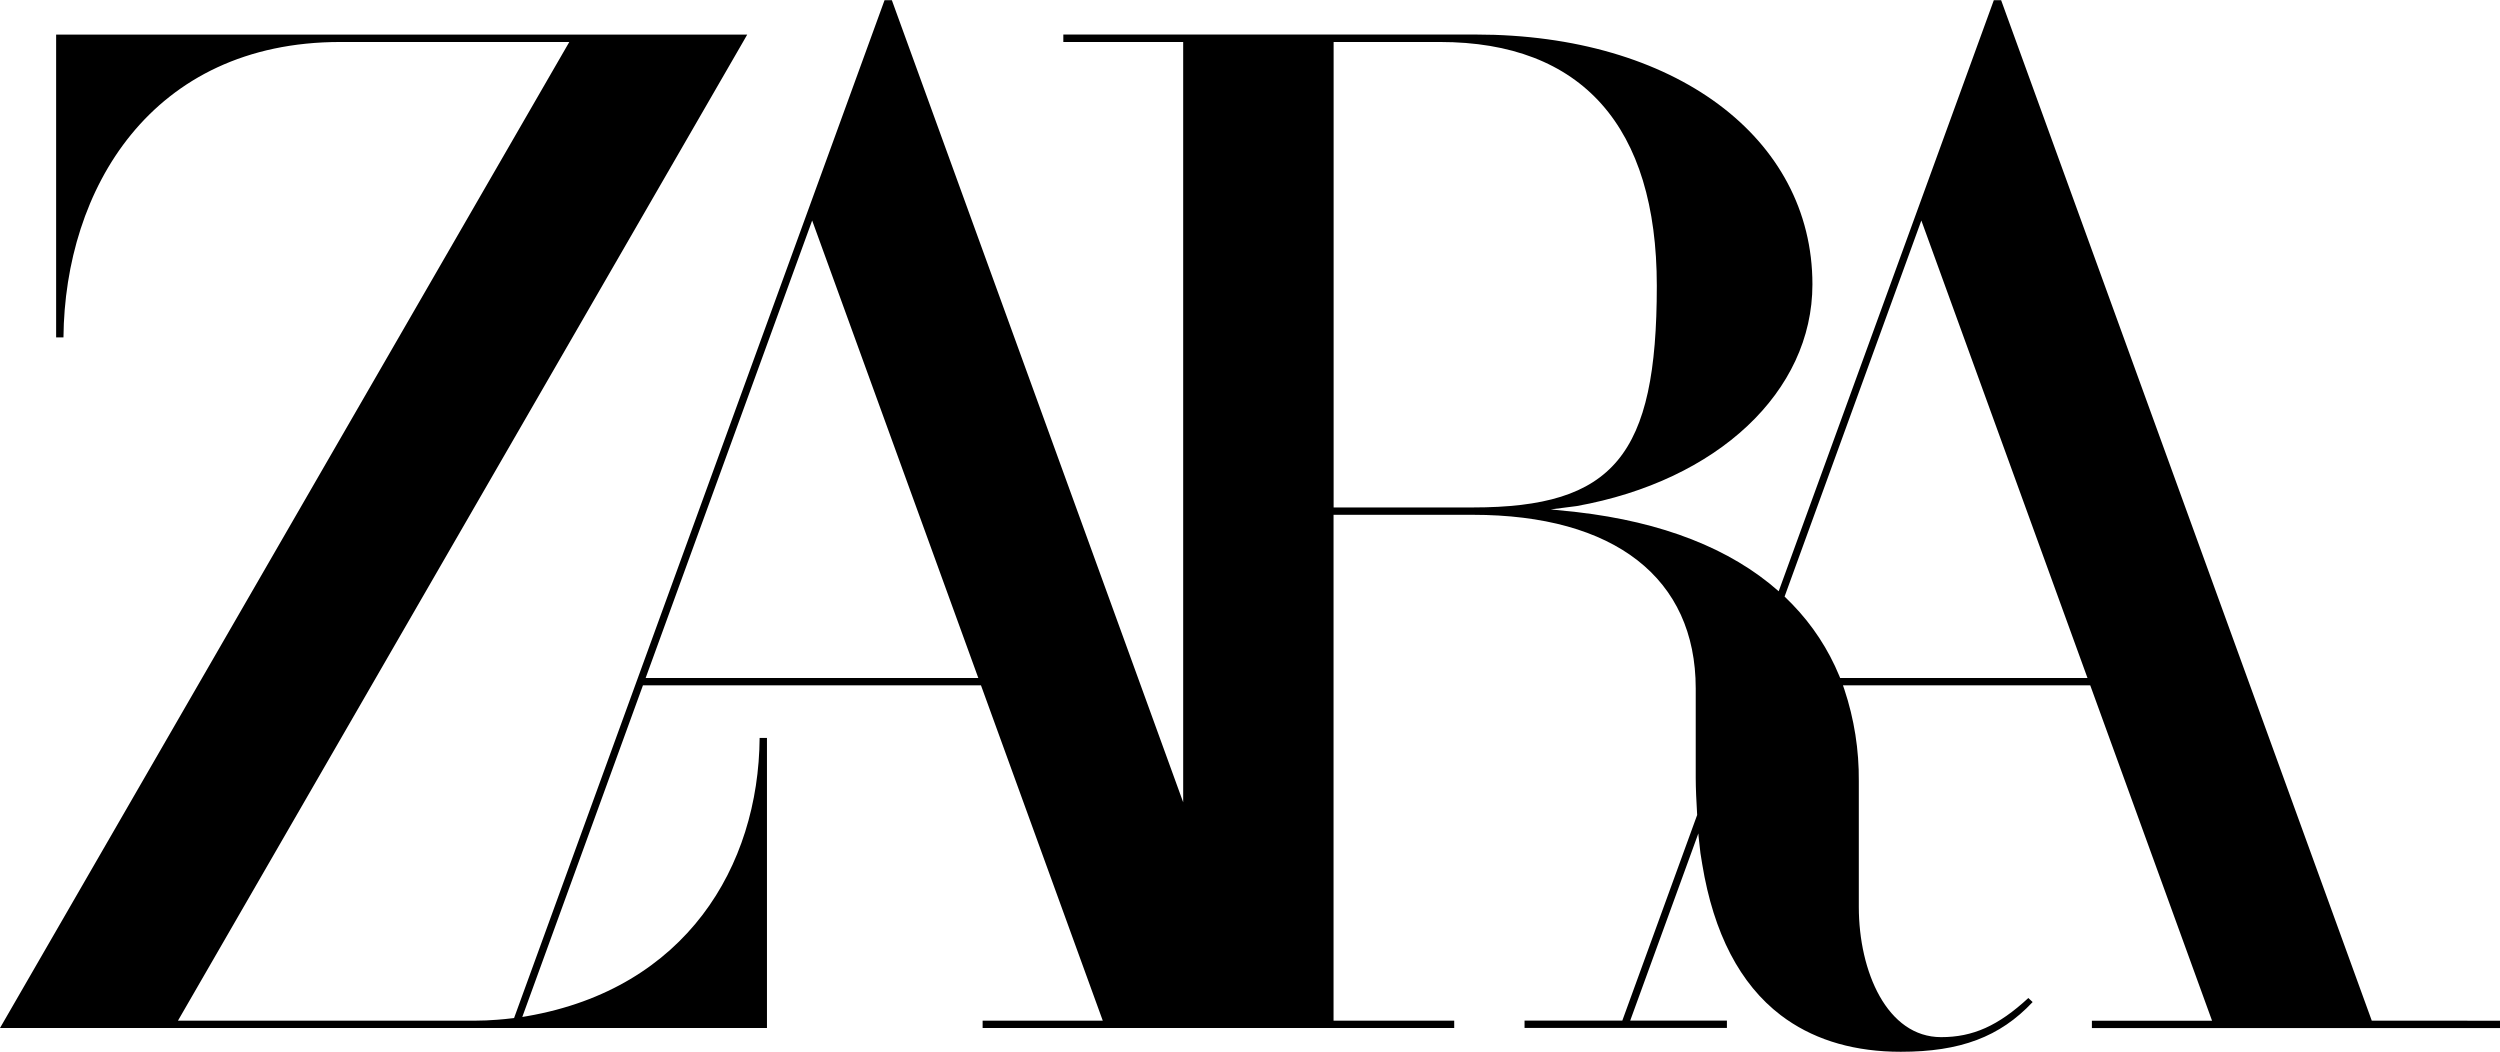
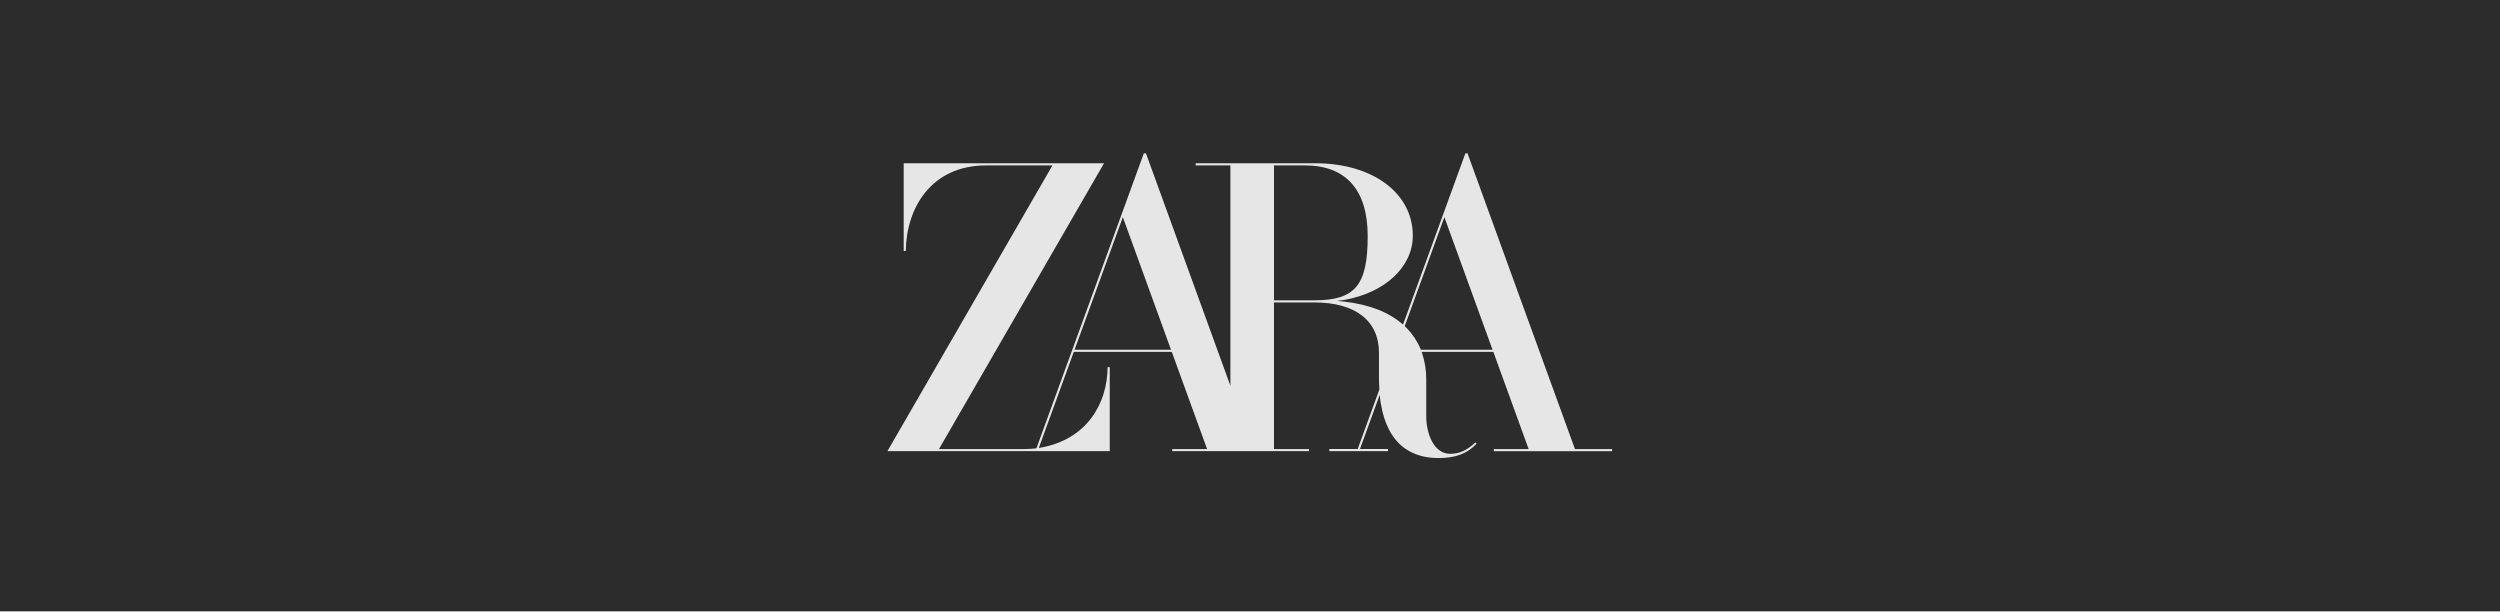
- <svg xmlns="http://www.w3.org/2000/svg" clip-rule="evenodd" fill-rule="evenodd" height="1052" stroke-linejoin="round" stroke-miterlimit="1.414" width="2500" viewBox="0 0 1000 420.626">
-   <path d="M948.708 408.18L800.551.27 800.45 0h-2.924l-30.509 83.824-55.543 152.604-.13-.121c-19.25-16.986-46.409-27.604-80.613-31.558l-10.432-1.077 10.349-1.327c56.406-10.136 94.322-45.76 94.322-88.68 0-58.856-55.357-99.937-134.652-99.937H425.332v2.98h47.94v304.12L356.843.269 356.738 0h-2.924l-30.51 83.824L205.63 407.13l-.724.084c-2.011.248-4 .445-5.968.594-2.96.232-5.903.371-8.855.371h-118.9L297.196 16.707l1.68-2.942H22.453v121.1h2.933c.52-58.986 34.872-118.158 110.77-118.158h91.565L0 411.112h306.784V295.09h-2.933c-.4 51.412-29.544 100.244-92.92 111.27l-2.015.344 48.266-132.665H392.39l48.72 134.141H393.05v2.933h188.635v-2.933h-48.266V205.835h55.692c56.675 0 89.18 25.32 89.18 69.446v35.893c0 3.955.269 9.737.566 14.573v.176l-29.934 82.238h-39.105v2.933h80.947v-2.933H652.08l27.26-74.886c.056.724.084 1.16.084 1.16l.752 6.748.724 4.464c4.548 27.614 15.11 47.913 31.382 60.332l2.339 1.699c12.363 8.595 27.725 12.948 45.685 12.948 23.79 0 39.652-5.931 52.749-19.89l-1.717-1.616c-12.067 11.138-22.193 15.65-34.881 15.65-21.618 0-32.932-26.222-32.932-52.081v-50.29a112.915 112.915 0 0 0-5.783-36.728l-.538-1.559v-.056H836.1l48.72 134.142H836.76v2.933H1000v-2.933zm-690.45-137.075l66.607-182.992 66.458 182.992zm275.19-68.213V16.707h42.51c56.787 0 86.767 33.758 86.767 97.59 0 67.887-17.209 88.595-73.614 88.595zm202.604 68.213l-.288-.724a90.879 90.879 0 0 0-18.852-28.774l-2.784-2.785-.297-.278 54.707-150.431 66.458 182.992z" fill-rule="nonzero" stroke-width=".928" />
+ <svg xmlns="http://www.w3.org/2000/svg" width="5316" height="1300" viewBox="0 0 5316 1300" fill="none">
+   <rect width="5316" height="1300" fill="#2C2C2D" />
+   <path d="M3348.96 954.826L3120.65 326.416L3120.49 326H3115.99L3068.97 455.136L2983.38 690.232L2983.18 690.045C2953.52 663.877 2911.66 647.52 2858.96 641.428L2842.88 639.769L2858.83 637.725C2945.75 622.11 3004.18 567.229 3004.18 501.108C3004.18 410.437 2918.87 347.149 2796.68 347.149H2542.44V351.74H2616.31V820.255L2436.9 326.414L2436.73 326H2432.23L2385.21 455.136L2203.88 953.209L2202.76 953.338C2199.66 953.72 2196.6 954.024 2193.56 954.253C2189 954.611 2184.47 954.825 2179.92 954.825H1996.69L2344.98 351.738L2347.57 347.206H1921.6V533.768H1926.12C1926.92 442.896 1979.86 351.738 2096.82 351.738H2237.92L1887 959.343H2359.75V780.604H2355.23C2354.62 859.807 2309.71 935.036 2212.04 952.022L2208.94 952.552L2283.32 748.174H2491.67L2566.75 954.826H2492.69V959.345H2783.38V954.826H2709V643.101H2794.82C2882.16 643.101 2932.25 682.108 2932.25 750.087V805.383C2932.25 811.475 2932.66 820.383 2933.12 827.833V828.104L2886.99 954.797H2826.73V959.315H2951.47V954.797H2891.86L2933.86 839.43C2933.95 840.546 2933.99 841.218 2933.99 841.218L2935.15 851.613L2936.27 858.49C2943.28 901.031 2959.55 932.303 2984.63 951.435L2988.23 954.053C3007.28 967.294 3030.96 974 3058.63 974C3095.29 974 3119.74 964.863 3139.92 943.358L3137.27 940.869C3118.68 958.027 3103.07 964.978 3083.52 964.978C3050.21 964.978 3032.77 924.582 3032.77 884.745V807.27C3032.95 788.046 3029.94 768.927 3023.86 750.688L3023.03 748.286V748.2H3175.43L3250.51 954.854H3176.45V959.372H3428V954.854L3348.96 954.826ZM2284.98 743.654L2387.62 461.743L2490.03 743.654H2284.98ZM2709.04 638.567V351.738H2774.55C2862.06 351.738 2908.26 403.744 2908.26 502.081C2908.26 606.666 2881.74 638.567 2794.82 638.567H2709.04ZM3021.26 743.654L3020.81 742.538C3014.04 726.048 3004.18 711.003 2991.76 698.21L2987.47 693.92L2987.01 693.492L3071.32 461.743L3173.73 743.654H3021.26Z" fill="#E6E6E6" />
</svg>
